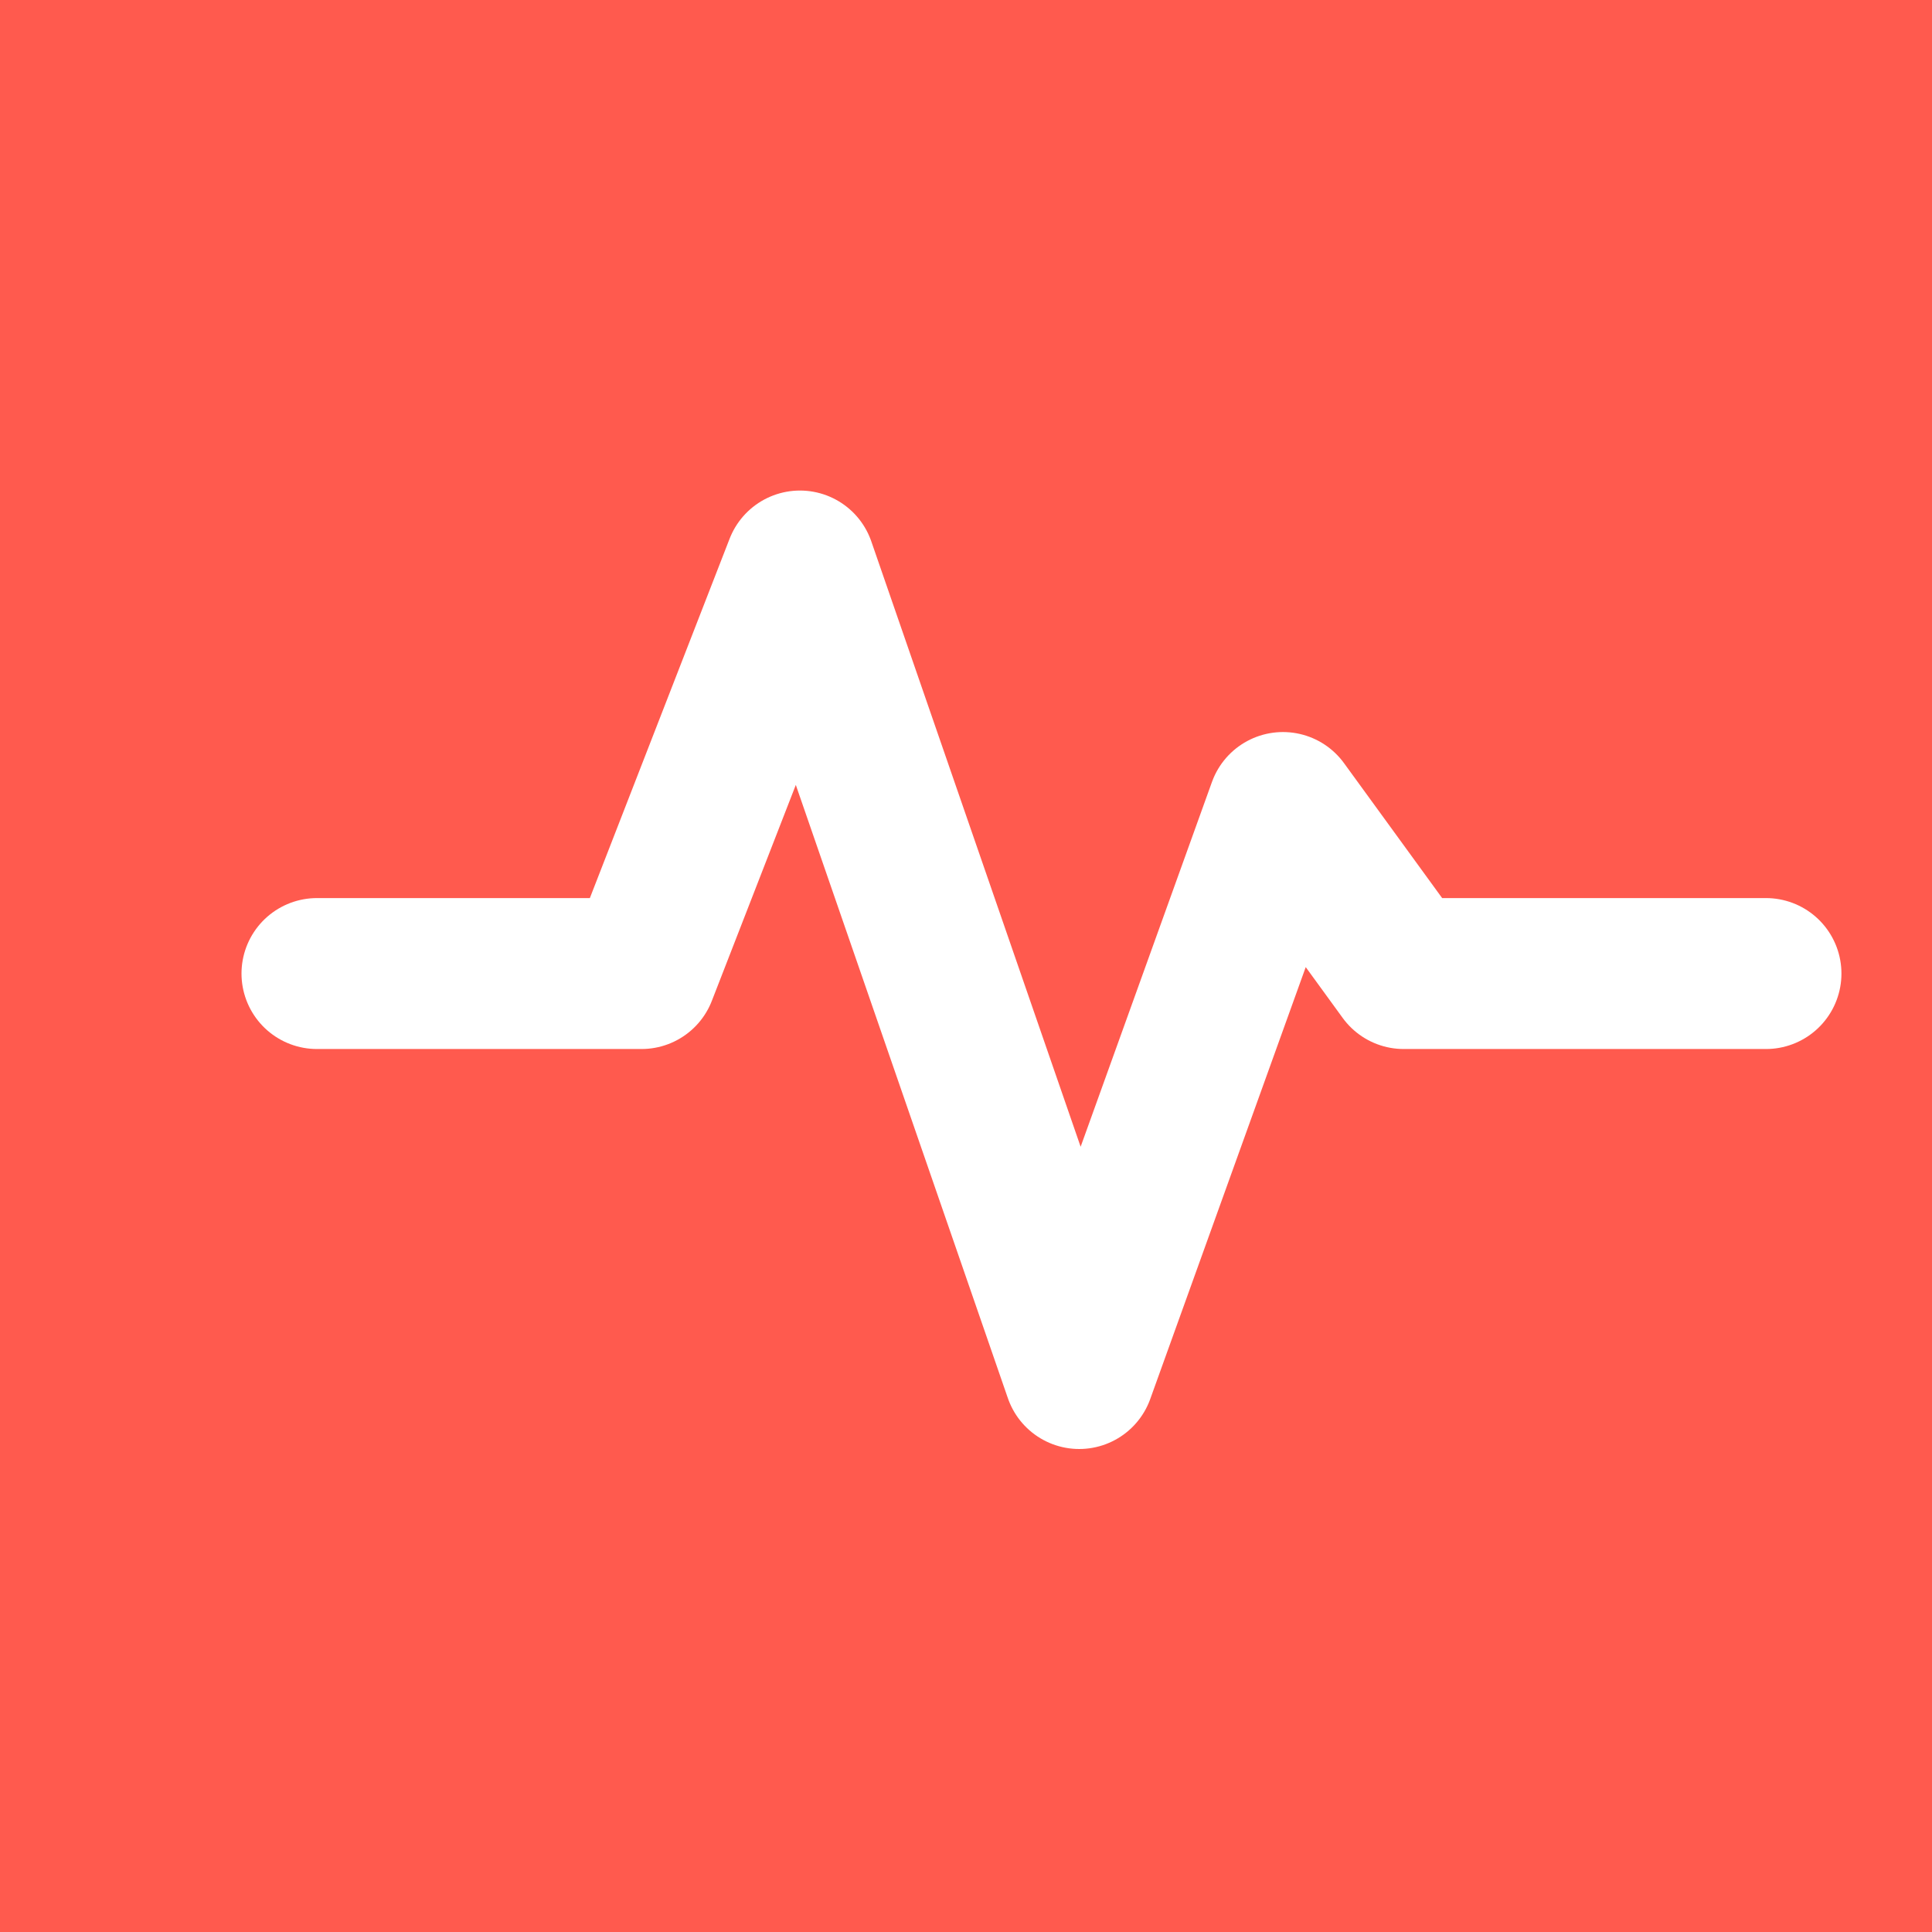
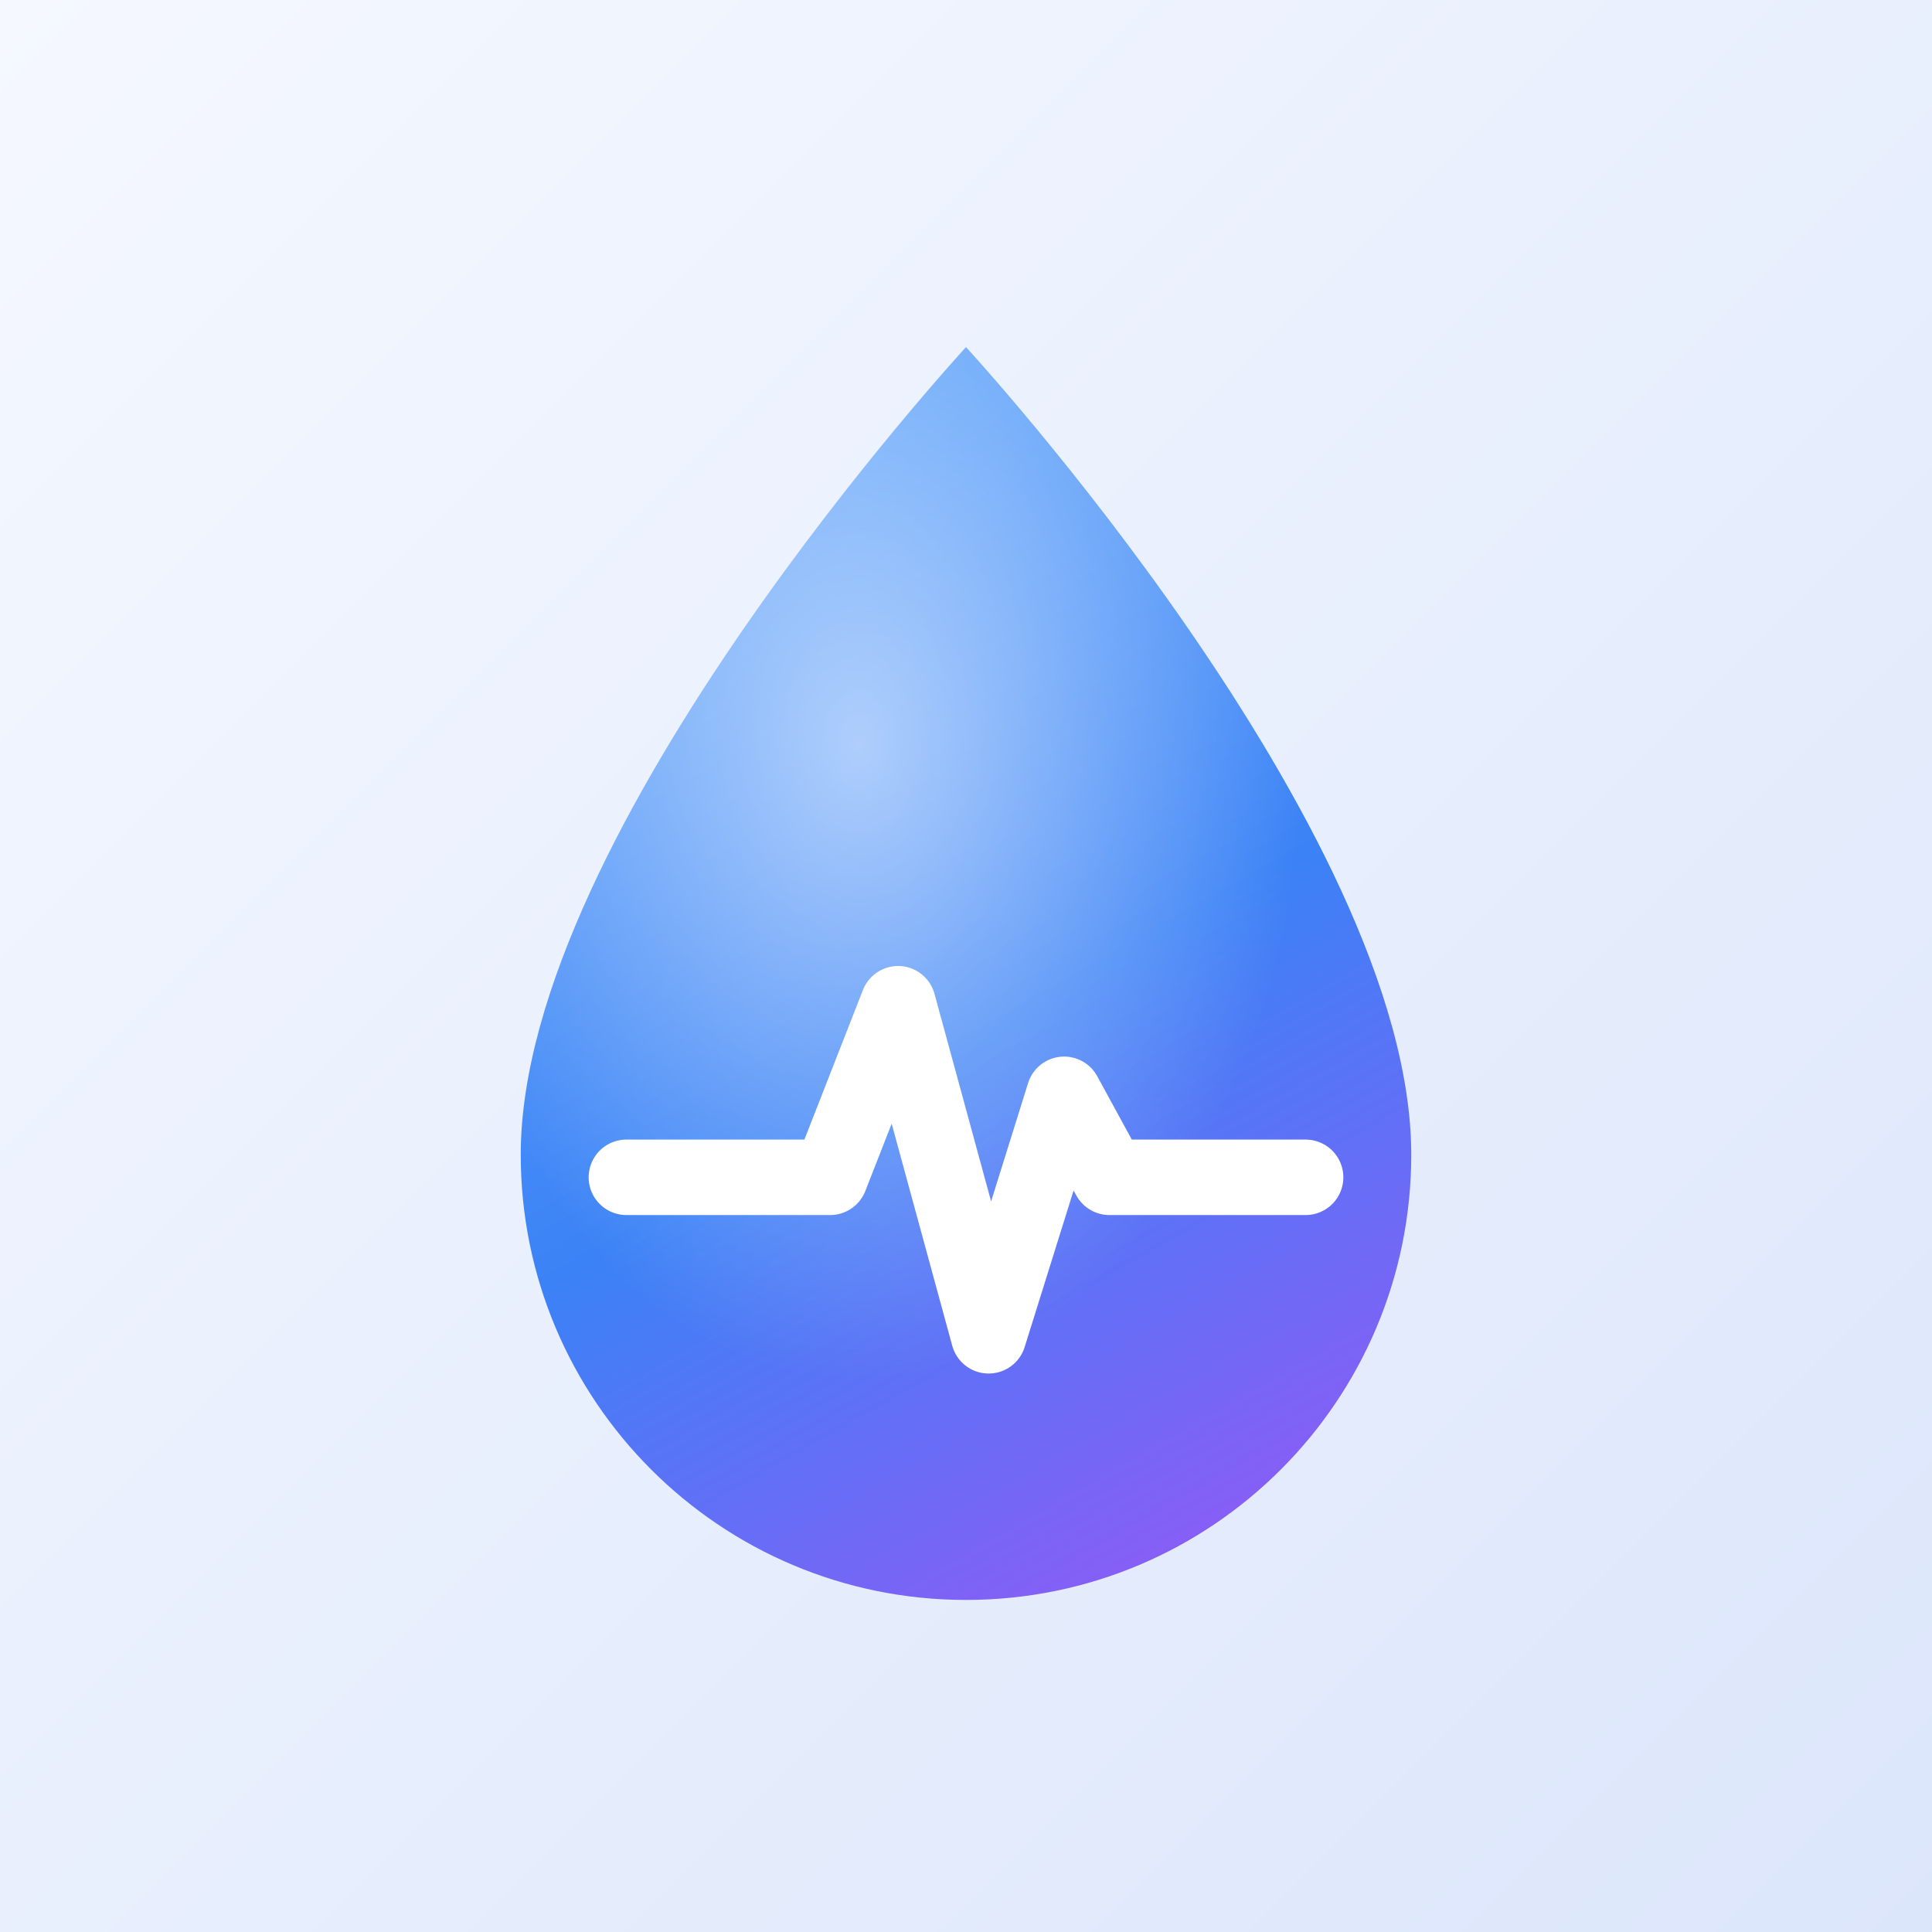
<svg xmlns="http://www.w3.org/2000/svg" viewBox="0 0 512 512">
-   <rect width="512" height="512" rx="0" fill="#FF5A4E" />
-   <path d="M84 258h86l42-108 74 214 54-150 32 44h96" fill="none" stroke="#FFFFFF" stroke-width="40" stroke-linecap="round" stroke-linejoin="round" />
+   <defs>
+     <linearGradient id="fundo" x1="0" y1="0" x2="1" y2="1">
+       <stop offset="0" stop-color="#F5F8FF" />
+       <stop offset="1" stop-color="#DCE6FB" />
+     </linearGradient>
+     <linearGradient id="gota" x1="0.3" y1="0" x2="0.7" y2="1">
+       <stop offset="0" stop-color="#60A5FA" />
+       <stop offset="0.55" stop-color="#3B82F6" />
+       <stop offset="1" stop-color="#8B5CF6" />
+     </linearGradient>
+     <radialGradient id="luz" cx="0.38" cy="0.32" r="0.5">
+       <stop offset="0" stop-color="#FFFFFF" stop-opacity="0.55" />
+       <stop offset="1" stop-color="#FFFFFF" stop-opacity="0" />
+     </radialGradient>
+   </defs>
+   <rect width="512" height="512" fill="url(#fundo)" />
+   <path d="M256 92C256 92 138 220 138 306a118 118 0 0 0 236 0C374 220 256 92 256 92Z" fill="url(#gota)" />
+   <path d="M256 92C256 92 138 220 138 306a118 118 0 0 0 236 0C374 220 256 92 256 92Z" fill="url(#luz)" />
+   <path d="M166 312h54l18-46 24 88 20-64 12 22h52" fill="none" stroke="#FFFFFF" stroke-width="20" stroke-linecap="round" stroke-linejoin="round" />
</svg>
